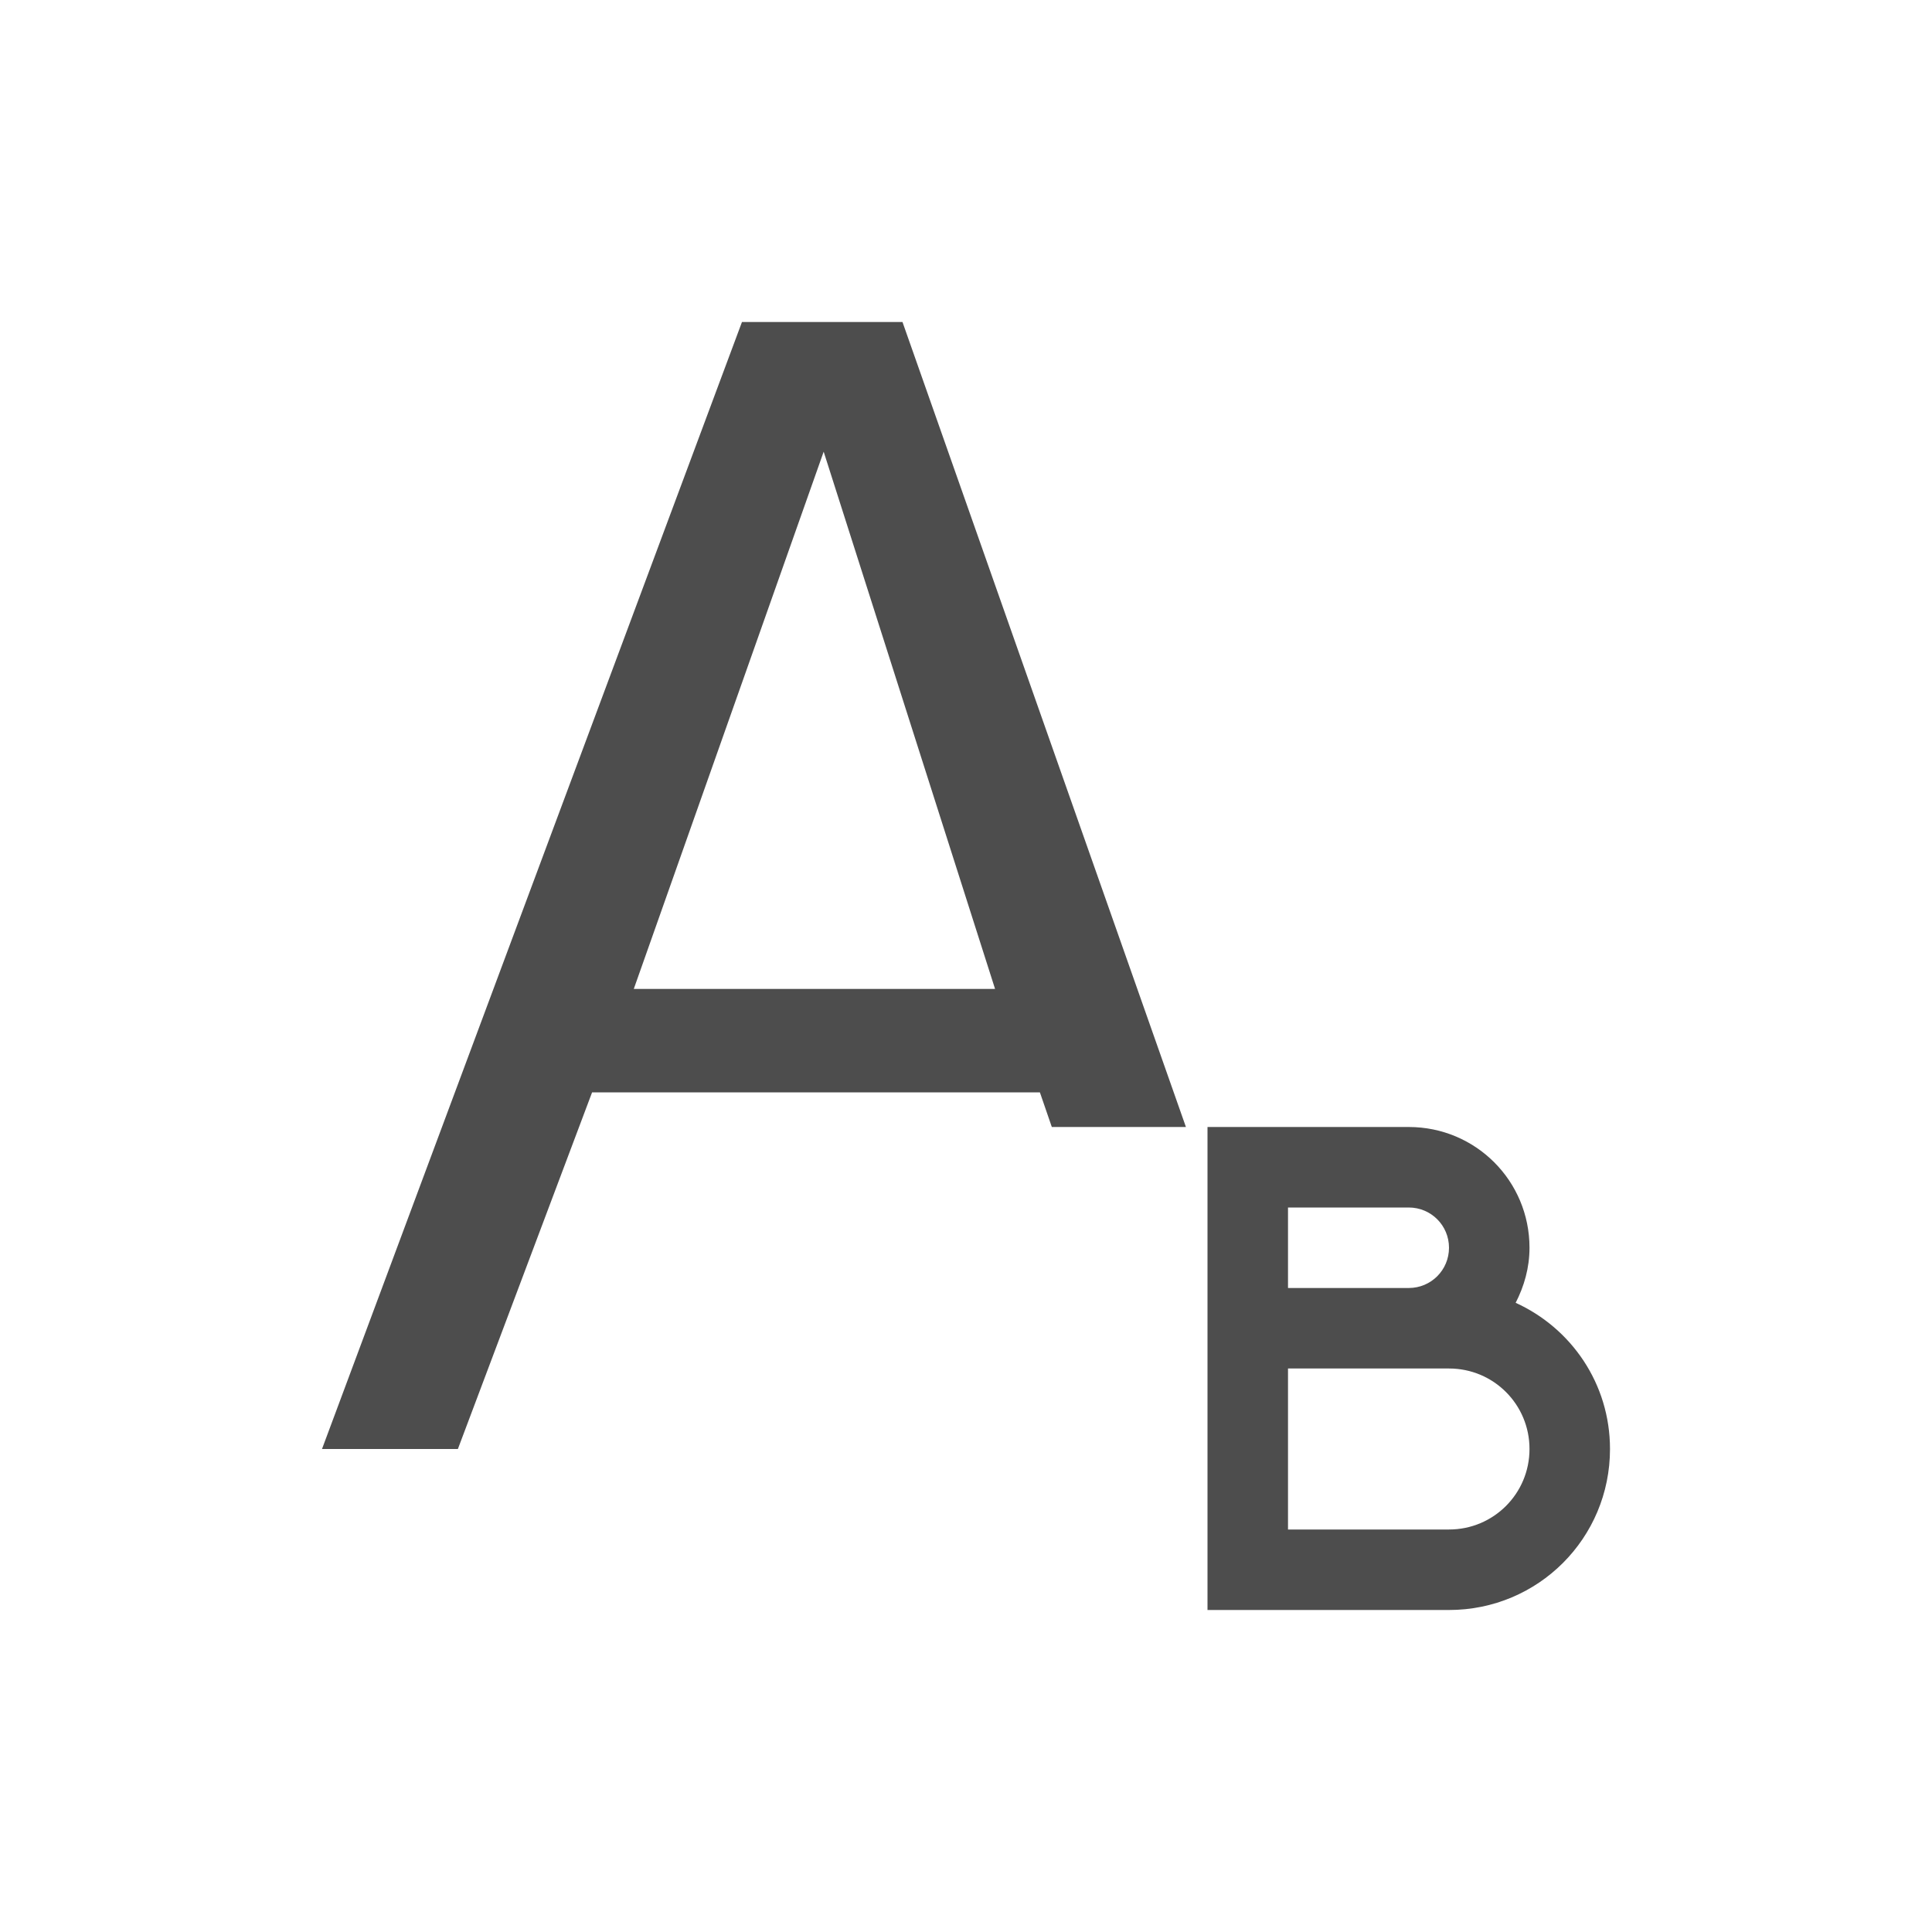
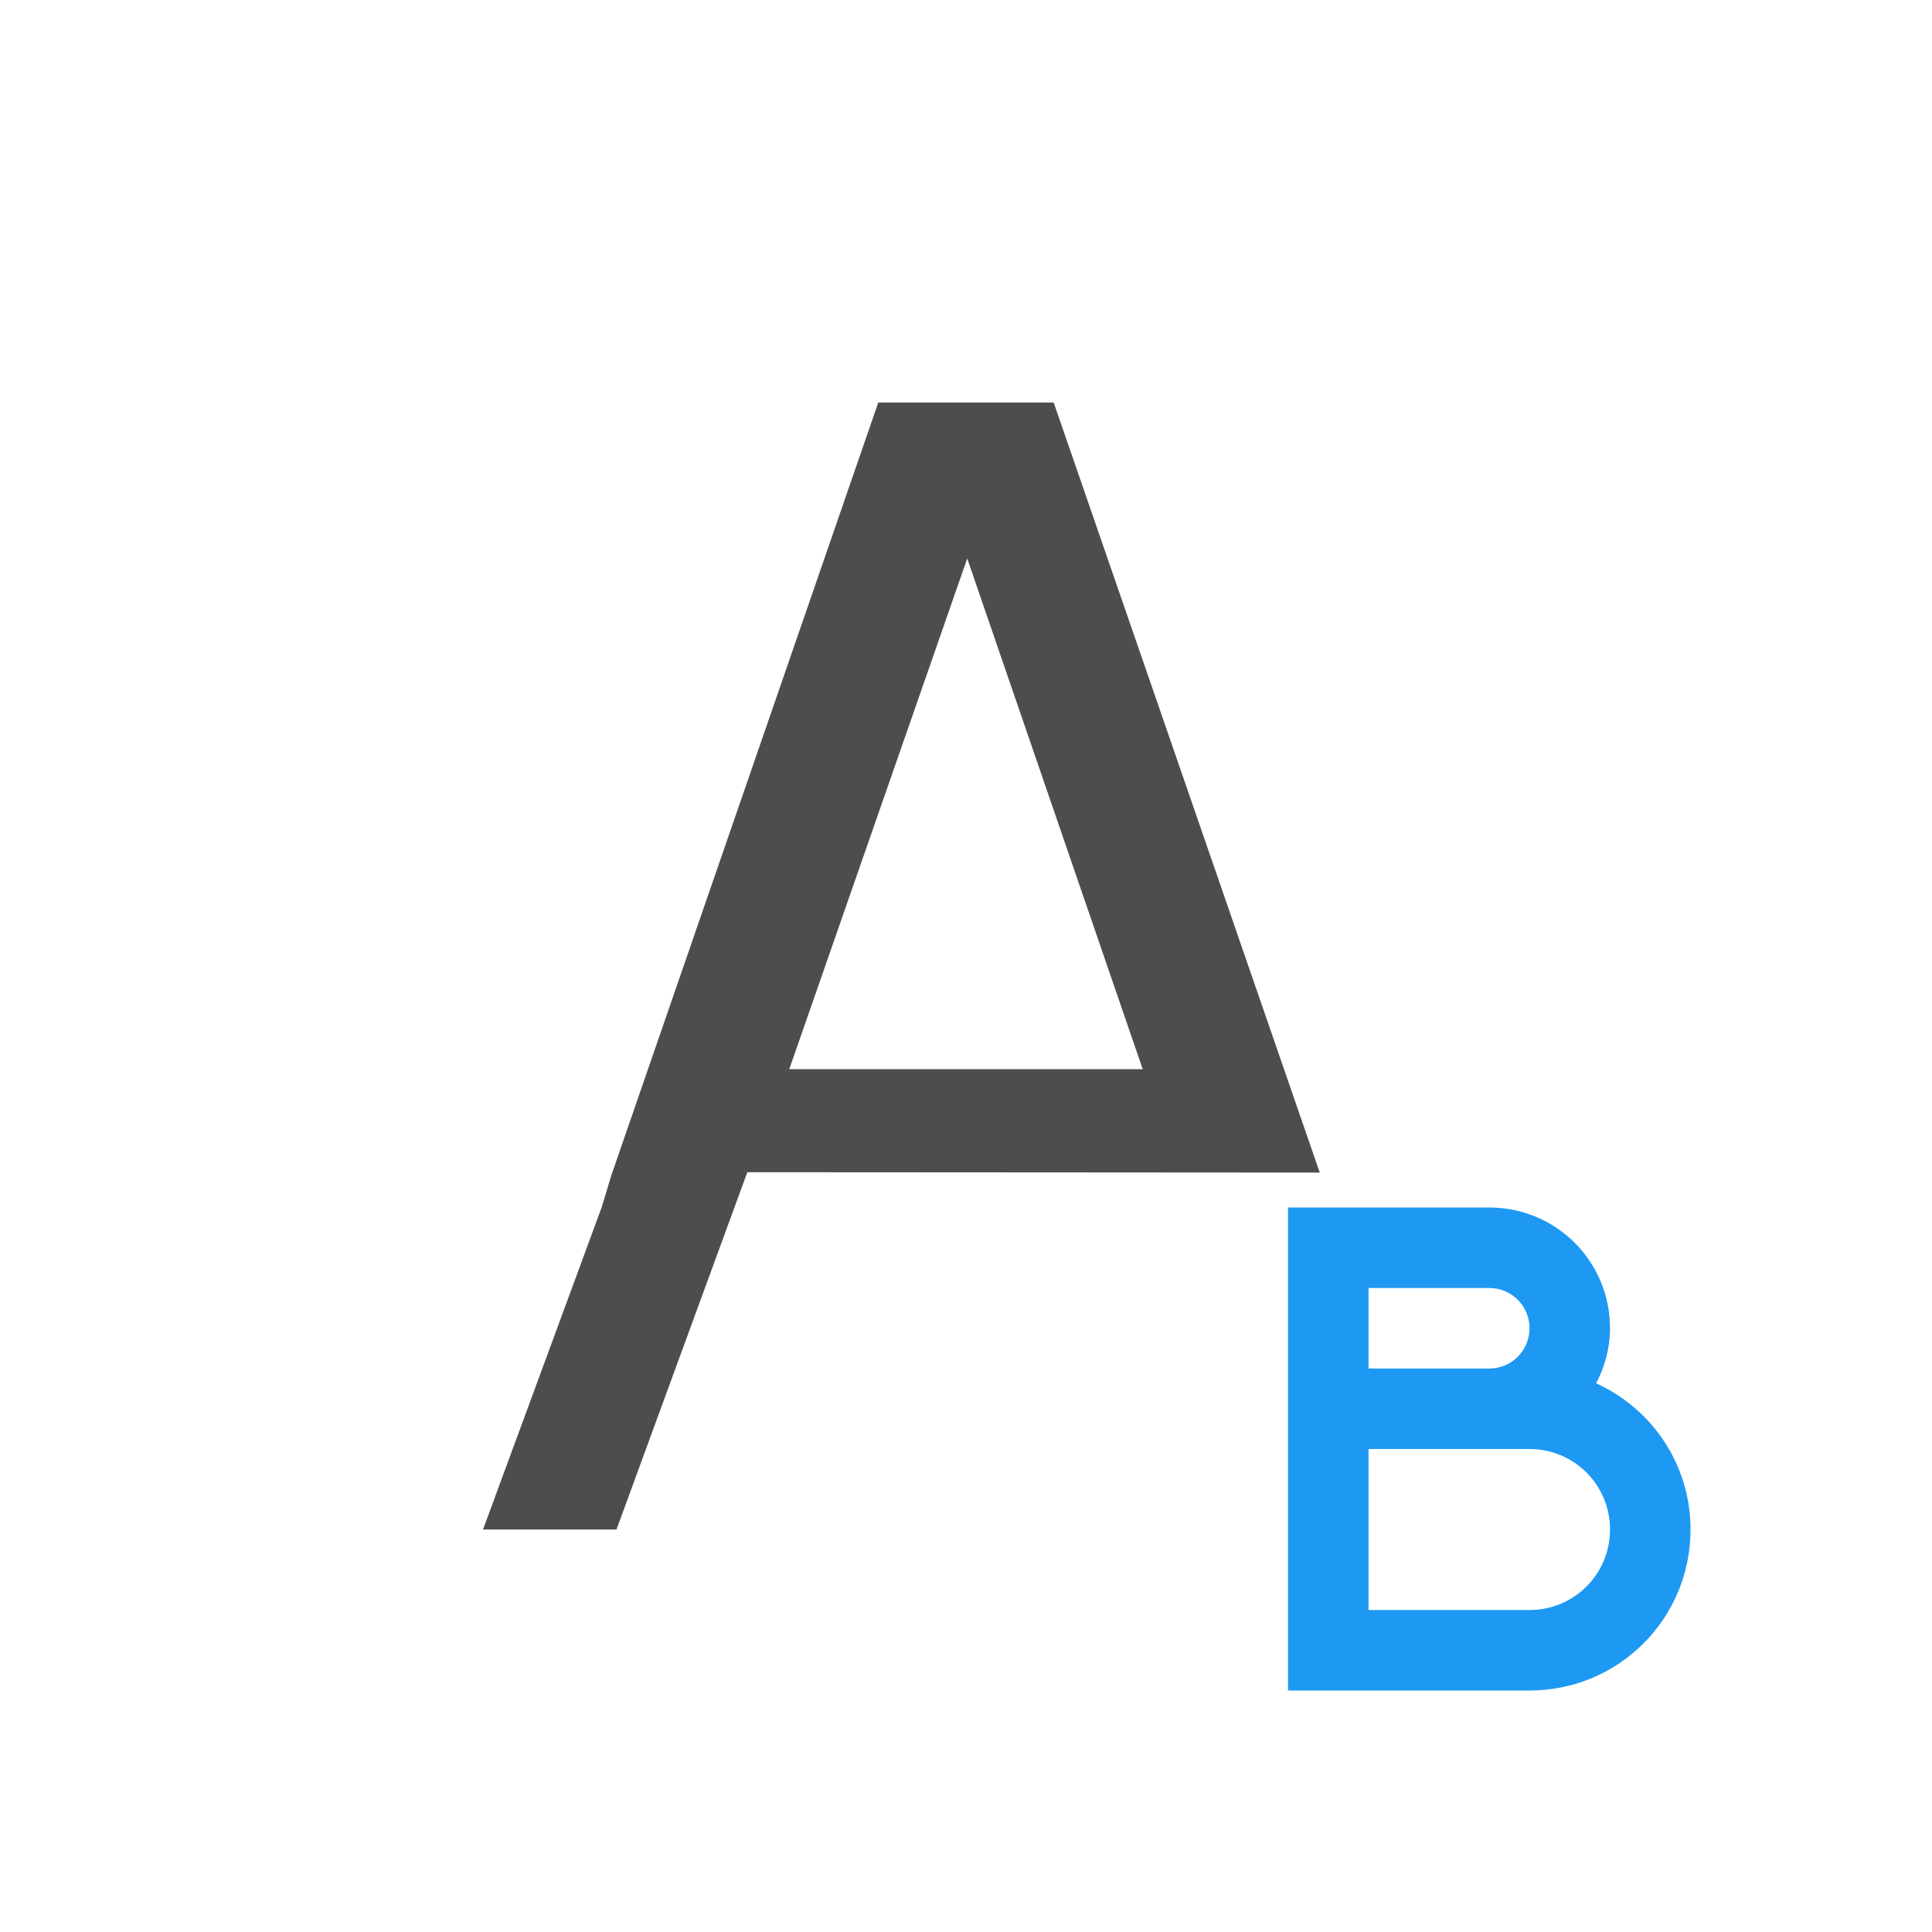
<svg xmlns="http://www.w3.org/2000/svg" width="24" height="24" id="svg3760" version="1.1">
  <defs id="defs3762" />
  <g id="layer1" transform="translate(-550.2857,-606.6479)">
-     <path style="font-style:normal;font-variant:normal;font-weight:normal;font-stretch:normal;font-size:medium;line-height:125%;font-family:Oxygen;-inkscape-font-specification:Oxygen;letter-spacing:0px;word-spacing:0px;fill:#4d4d4d;fill-opacity:1;stroke:none;stroke-width:1px;stroke-linecap:butt;stroke-linejoin:miter;stroke-opacity:1" d="M 9.217 4 L 4 18 L 5.688 18 L 7.355 13.57 L 12.918 13.57 L 13.066 14 L 14.732 14 L 11.211 4 L 9.217 4 z M 10.232 5.611 L 12.361 12.285 L 7.873 12.285 L 10.232 5.611 z M 15 14 L 15 16 L 15 17 L 15 19 L 15 20 L 16 20 L 18 20 C 19.108 20 20 19.108 20 18 C 20 17.189 19.519 16.498 18.828 16.184 C 18.934 15.978 19 15.748 19 15.5 C 19 14.669 18.331 14 17.5 14 L 16 14 L 15 14 z M 16 15 L 17.5 15 C 17.777 15 18 15.223 18 15.5 C 18 15.777 17.777 16 17.5 16 L 16 16 L 16 15 z M 16 17 L 17.5 17 L 18 17 C 18.554 17 19 17.446 19 18 C 19 18.554 18.554 19 18 19 L 16 19 L 16 17 z " transform="translate(550.2857,606.6479)" id="path4152" />
+     <path style="font-style:normal;font-variant:normal;font-weight:normal;font-stretch:normal;font-size:medium;line-height:125%;font-family:Oxygen;-inkscape-font-specification:Oxygen;letter-spacing:0px;word-spacing:0px;fill:#1d99f3;fill-opacity:1;stroke:none;stroke-width:1px;stroke-linecap:butt;stroke-linejoin:miter;stroke-opacity:1" d="m 566.286,621.648 0,2 0,1 0,2 0,1 1,0 2,0 c 1.108,0 2,-0.892 2,-2 0,-0.811 -0.481,-1.502 -1.172,-1.816 0.106,-0.206 0.172,-0.435 0.172,-0.684 0,-0.831 -0.669,-1.5 -1.5,-1.5 l -1.5,0 -1,0 z m 1,1 1.5,0 c 0.277,0 0.5,0.223 0.5,0.5 0,0.277 -0.223,0.5 -0.5,0.5 l -1.5,0 0,-1 z m 0,2 1.5,0 0.5,0 c 0.554,0 1,0.446 1,1 0,0.554 -0.446,1 -1,1 l -2,0 0,-2 z" id="path4152" />
+     <path style="color:#000000;font-style:normal;font-variant:normal;font-weight:normal;font-stretch:normal;font-size:medium;line-height:125%;font-family:Oxygen;-inkscape-font-specification:Oxygen;letter-spacing:0px;word-spacing:0px;display:inline;overflow:visible;visibility:visible;fill:#4d4d4d;fill-opacity:1;fill-rule:nonzero;stroke:none;marker:none;enable-background:accumulate" d="m 561.196,611.648 -3.314,9.594 -0.123,0.406 -1.473,4 1.658,0 1.625,-4.438 c -0.004,-10e-4 7.111,0.004 7.111,0.004 l -3.305,-9.566 -0.215,0 -1.75,0 z m 1.105,1.938 2.18,6.344 -4.391,0 z" id="path4149-2-4" />
  </g>
</svg>
